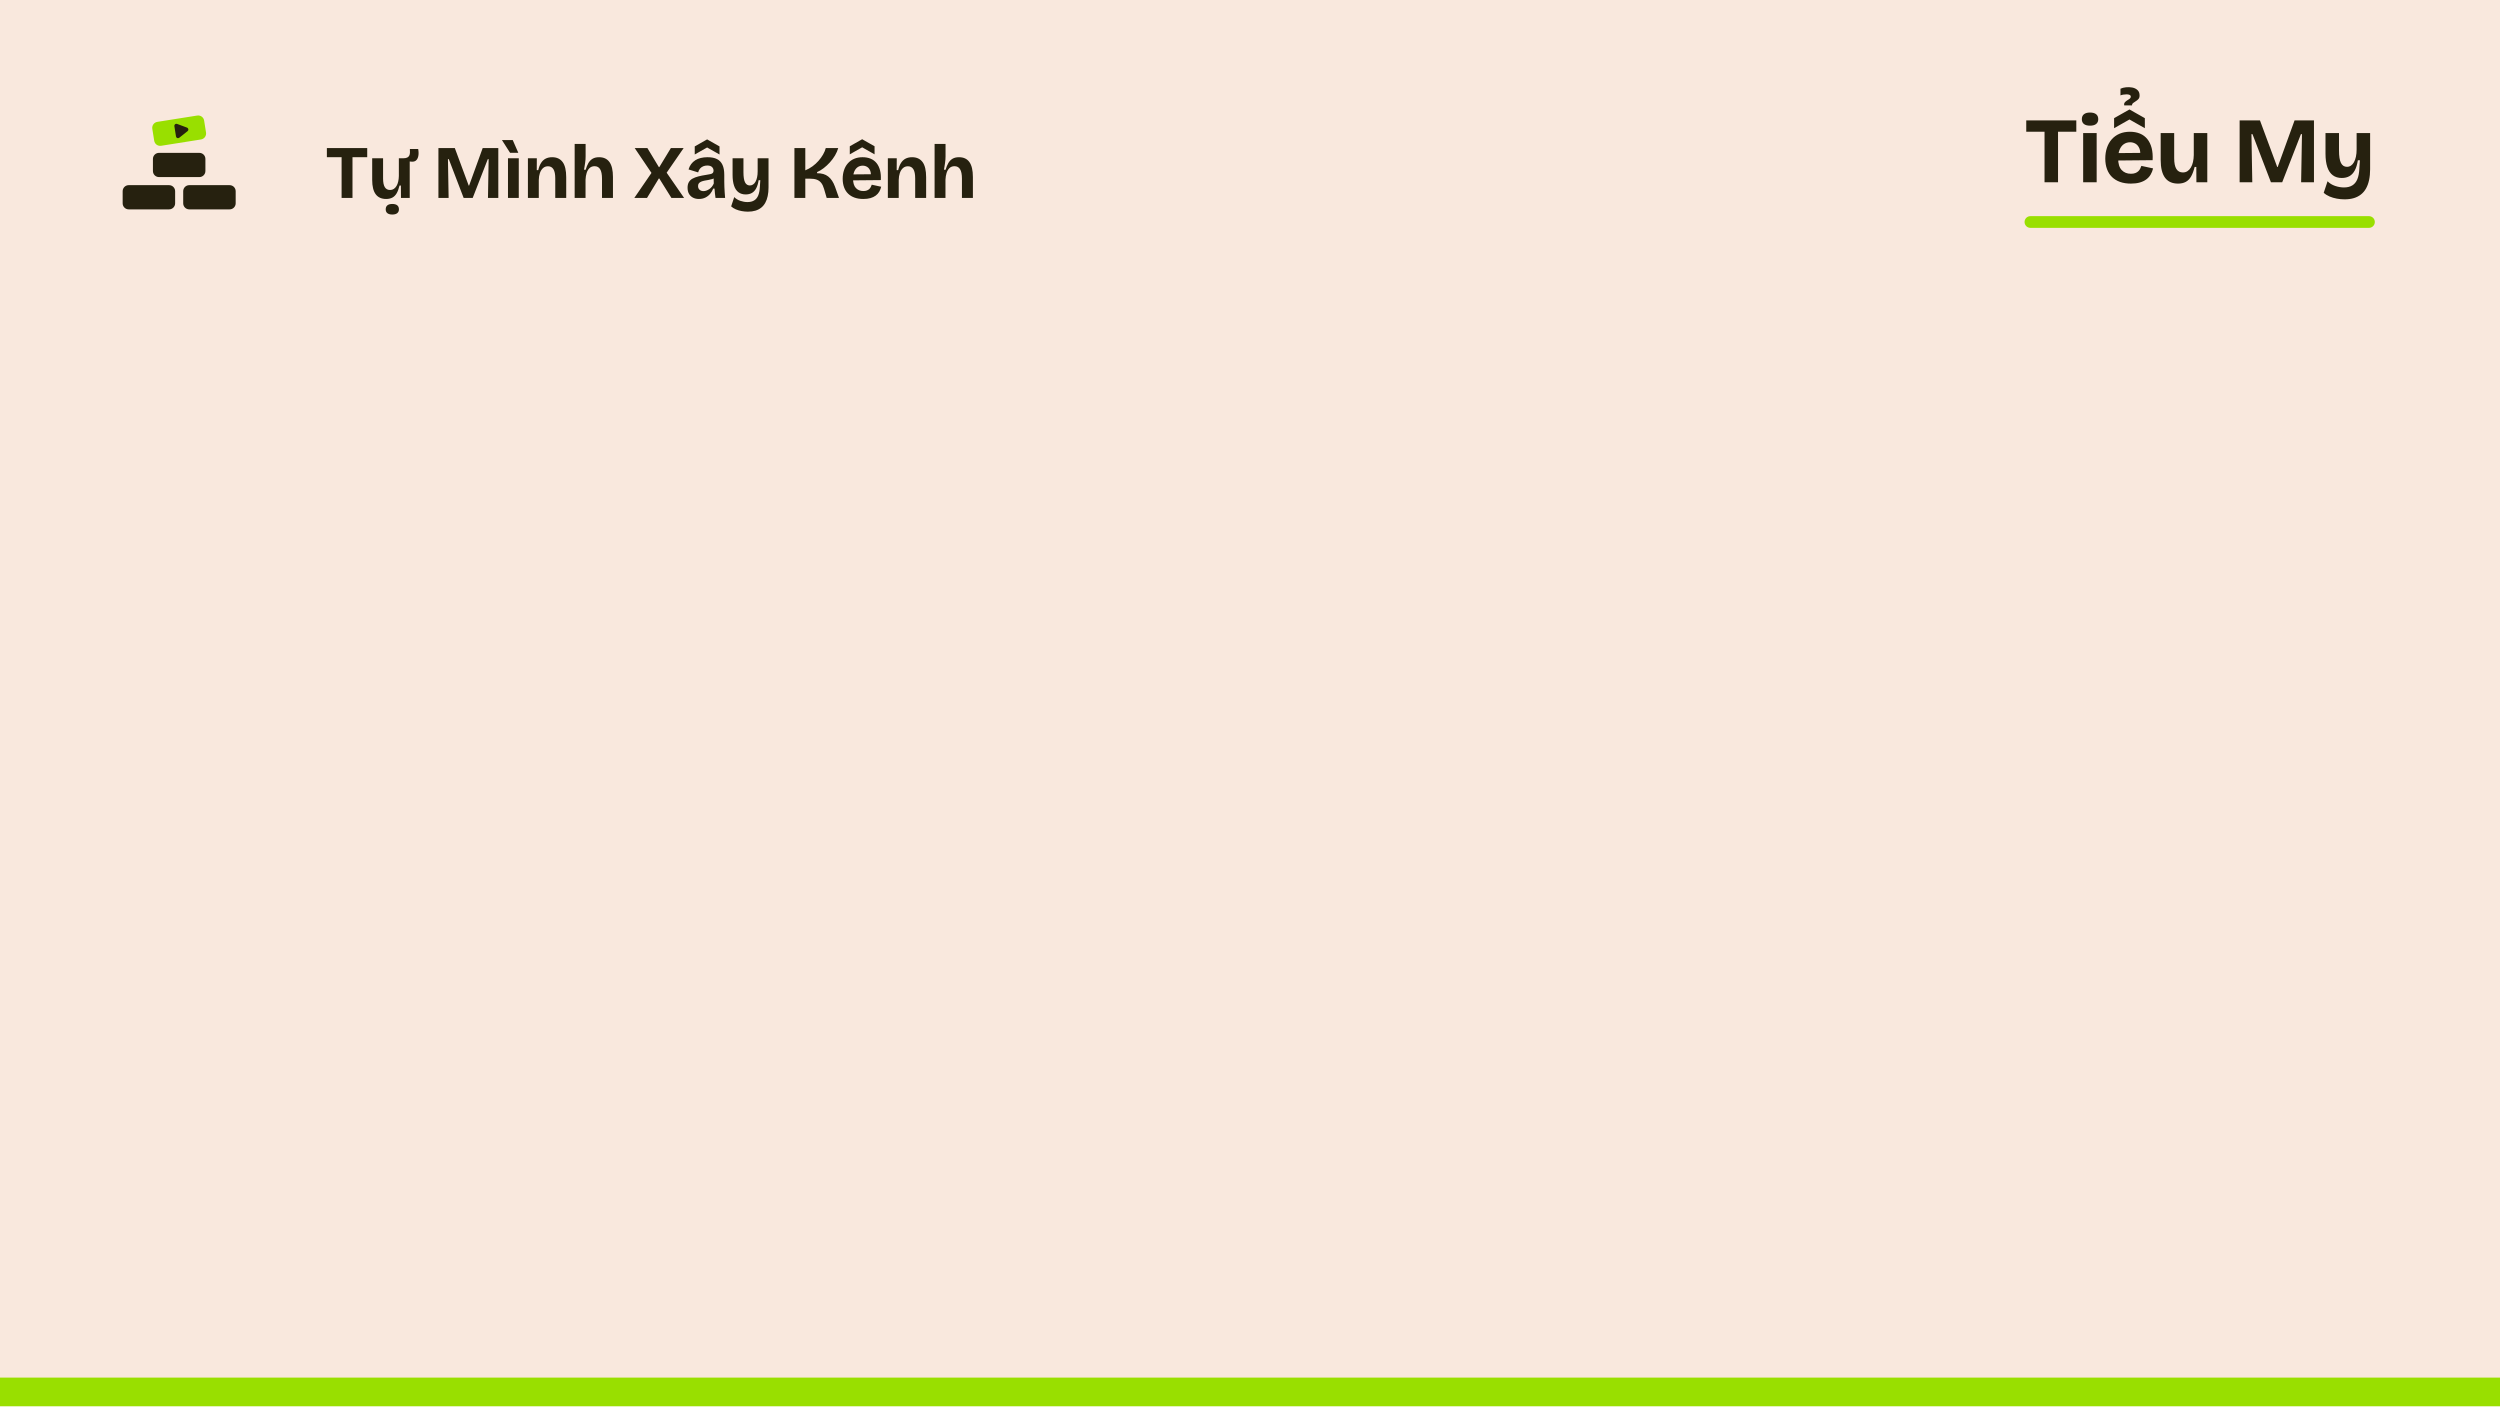
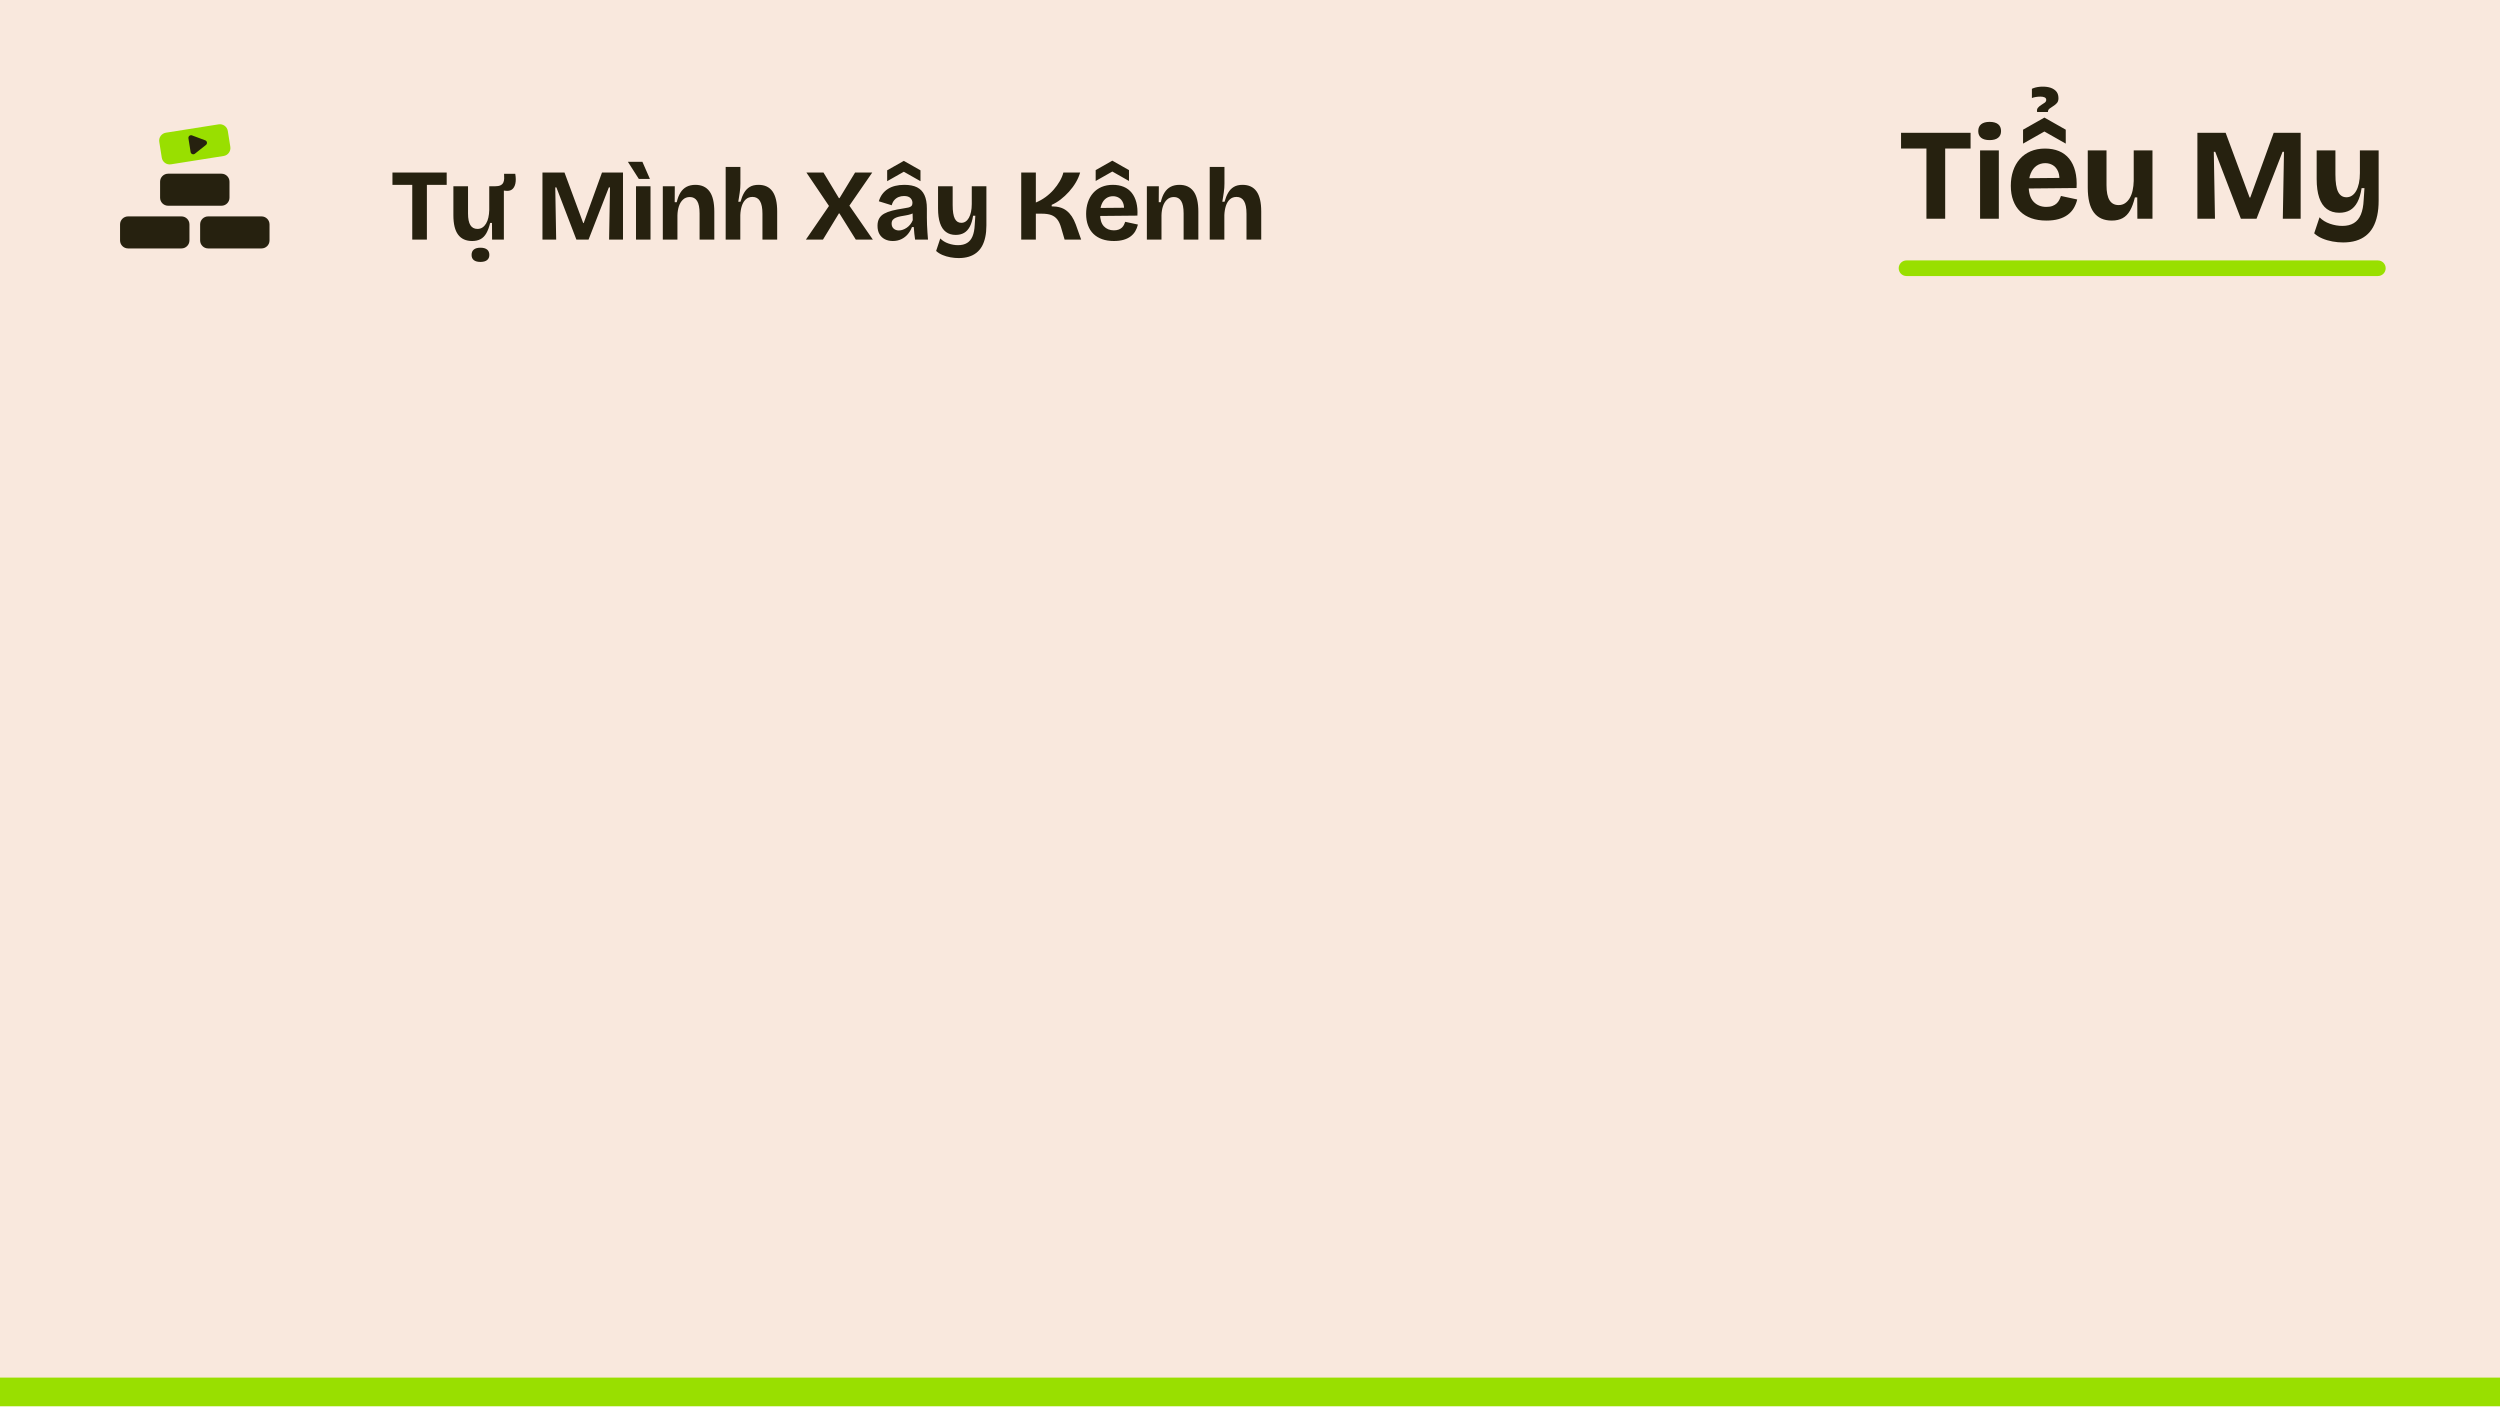
<svg xmlns="http://www.w3.org/2000/svg" viewBox="0 0 1920 1080" width="1920" height="1080">
  <rect width="1920" height="1080" fill="#f9e8dd" />
-   <g transform="translate(88 74) scale(1.55)">
+   <g transform="translate(84 76) scale(2.05)">
    <g transform="rotate(-9 32 17)">
      <rect x="19" y="11" width="26" height="12" rx="3" fill="#99df00" />
      <path d="M30 14.4v5.2a1 1 0 0 0 1.52.86l4.6-2.6a1 1 0 0 0 0-1.72l-4.6-2.6A1 1 0 0 0 30 14.4z" fill="#26210f" />
    </g>
    <rect x="19" y="28" width="26" height="12" rx="3" fill="#26210f" />
    <rect x="4" y="44" width="26" height="12" rx="3" fill="#26210f" />
    <rect x="34" y="44" width="26" height="12" rx="3" fill="#26210f" />
  </g>
-   <path fill="#26210f" d="M262.35 152V113.72H270.71V152ZM251.04 120.74V113.72H282.02V120.74Z M296.57 152.81Q291.24 152.81 288.54 149.19Q285.84 145.56 285.84 138.14V121.55H294.2V137.09Q294.2 141.56 295.53 143.74Q296.86 145.91 299.59 145.91Q301.21 145.91 302.43 145.1Q303.65 144.29 304.52 142.84Q305.39 141.39 305.83 139.41Q306.26 137.44 306.32 135.18V121.55H314.67V139.59V152H307.94L307.88 142.49H306.84Q305.97 146.08 304.67 148.38Q303.36 150.67 301.36 151.74Q299.36 152.81 296.57 152.81ZM315.42 124.1 309.57 123.35 309.68 121.55Q311.65 121.55 312.76 121Q313.86 120.45 314.32 119.49Q314.79 118.53 314.84 117.23Q314.9 115.92 314.79 114.42H321.17Q321.75 117.78 321.22 120.07Q320.7 122.36 319.28 123.41Q317.86 124.45 315.42 124.1ZM301.27 164.76Q298.84 164.76 297.53 163.75Q296.23 162.73 296.23 160.76Q296.23 158.73 297.53 157.68Q298.84 156.64 301.27 156.64Q303.77 156.64 305.07 157.68Q306.38 158.73 306.38 160.76Q306.38 162.67 305.07 163.72Q303.77 164.76 301.27 164.76Z M336.71 152V113.72H349.3L359.97 142.55H360.26L370.7 113.72H382.7V152H374.76L375.28 122.19H374.64L363.04 152H356.08L344.66 122.19H344.02L344.54 152Z M390.13 152V121.55H398.42V152ZM391.75 117.37 385.49 107.57H393.78L398.07 117.37Z M405.44 152V133.56V121.55H412.28L412.23 130.66H413.39Q414.14 127.35 415.53 125.15Q416.92 122.94 419.04 121.84Q421.16 120.74 424.06 120.74Q429.34 120.74 432.09 124.45Q434.85 128.16 434.85 136.11V152H426.44V137.04Q426.44 132.16 425.01 129.93Q423.59 127.7 420.87 127.7Q418.55 127.7 416.98 129.15Q415.42 130.6 414.63 132.95Q413.85 135.3 413.79 138.2V152Z M441.34 152V132.86V110.53H449.75V120.04Q449.75 121.2 449.67 122.48Q449.58 123.75 449.38 125.06Q449.17 126.36 448.97 127.7Q448.77 129.03 448.53 130.37H449.81Q450.62 127.41 451.87 125.26Q453.12 123.12 455.09 121.93Q457.06 120.74 460.08 120.74Q465.41 120.74 468.08 124.48Q470.75 128.22 470.75 135.93V152H462.34V137.21Q462.34 132.34 460.92 129.99Q459.5 127.64 456.65 127.64Q454.33 127.64 452.83 129.03Q451.32 130.42 450.56 132.77Q449.81 135.12 449.69 138.02V152Z M487.16 152 500.33 132.8 487.45 113.72H497.2L506.01 128.34H506.36L515.23 113.72H525.04L511.99 132.63L525.38 152H515.64L506.3 137.04H506.01L496.91 152Z M536.75 152.81Q534.2 152.81 532.23 151.8Q530.26 150.78 529.15 148.87Q528.05 146.95 528.05 144.11Q528.05 141.62 529.01 139.94Q529.97 138.25 531.82 137.21Q533.68 136.17 536.4 135.47Q539.13 134.77 542.61 134.25Q544.47 133.96 545.65 133.7Q546.84 133.44 547.42 132.83Q548 132.22 548 131.06Q548 129.44 546.84 128.28Q545.68 127.12 543.19 127.12Q541.51 127.12 540.09 127.7Q538.67 128.28 537.65 129.44Q536.64 130.6 536.17 132.4L528.81 130.13Q529.5 127.76 530.81 126.02Q532.11 124.28 533.97 123.09Q535.82 121.9 538.2 121.32Q540.58 120.74 543.36 120.74Q547.83 120.74 550.64 122.16Q553.46 123.58 554.85 126.57Q556.24 129.55 556.24 134.25V139.47Q556.24 141.5 556.33 143.59Q556.41 145.68 556.56 147.8Q556.7 149.91 556.88 152H549.51Q549.28 150.55 549.08 148.67Q548.87 146.78 548.76 144.87H547.71Q546.9 147.07 545.39 148.87Q543.89 150.67 541.71 151.74Q539.54 152.81 536.75 152.81ZM540.29 146.78Q541.39 146.78 542.52 146.37Q543.65 145.97 544.73 145.24Q545.8 144.52 546.7 143.42Q547.6 142.31 548.18 140.92L548.06 136.05L549.4 136.34Q548.35 137.09 546.96 137.53Q545.57 137.96 544.09 138.2Q542.61 138.43 541.16 138.72Q539.71 139.01 538.58 139.47Q537.45 139.94 536.78 140.72Q536.11 141.5 536.11 142.89Q536.11 144.69 537.27 145.74Q538.43 146.78 540.29 146.78ZM533.56 118.65V112.44L543.07 107.05L552.59 112.44V118.65L543.07 113.26Z M574.39 162.56Q572.07 162.56 569.67 162.12Q567.26 161.69 565.14 160.79Q563.03 159.89 561.52 158.5L563.9 151.36Q565.75 153.28 568.54 154.23Q571.32 155.19 574.05 155.19Q577.12 155.19 579.18 153.94Q581.24 152.7 582.31 150.12Q583.38 147.53 583.56 143.65L583.91 138.37H582.63Q582.05 142.2 580.75 144.63Q579.44 147.07 577.44 148.2Q575.44 149.33 572.71 149.33Q569.41 149.33 567.14 147.65Q564.88 145.97 563.75 142.6Q562.62 139.24 562.62 134.31V121.55H570.97V132.28Q570.97 137.67 572.19 140.05Q573.41 142.43 575.9 142.43Q577.24 142.43 578.34 141.7Q579.44 140.98 580.22 139.59Q581.01 138.2 581.44 136.19Q581.88 134.19 581.88 131.64V121.55H590.23V143.94Q590.23 147.59 589.59 150.58Q588.95 153.57 587.7 155.8Q586.46 158.03 584.54 159.54Q582.63 161.05 580.11 161.8Q577.58 162.56 574.39 162.56Z M610.12 152V113.72H618.47V130.83Q621.43 129.61 624.01 127.73Q626.59 125.84 628.62 123.52Q630.65 121.2 632.1 118.71Q633.55 116.21 634.19 113.72H643.76Q642.95 116.56 641.3 119.38Q639.64 122.19 637.38 124.68Q635.12 127.18 632.6 129.12Q630.07 131.06 627.52 132.16V133.03Q630.19 133.03 632.31 133.64Q634.42 134.25 636.08 135.56Q637.73 136.86 639.01 138.78Q640.28 140.69 641.27 143.36L644.34 152H634.89L632.86 145.04Q632.05 142.2 630.71 140.49Q629.38 138.78 627.29 137.99Q625.2 137.21 621.84 137.21H618.47V152Z M663.02 152.81Q659.25 152.81 656.32 151.77Q653.39 150.72 651.36 148.75Q649.33 146.78 648.26 143.88Q647.18 140.98 647.18 137.33Q647.18 133.73 648.2 130.69Q649.21 127.64 651.19 125.41Q653.16 123.17 656 121.96Q658.84 120.74 662.44 120.74Q665.92 120.74 668.64 121.87Q671.37 123 673.2 125.26Q675.02 127.52 675.87 130.8Q676.71 134.08 676.47 138.31L652.58 138.54V133.96L671.66 133.79L668.7 136.11Q669.11 133.03 668.3 131.06Q667.48 129.09 665.95 128.16Q664.41 127.23 662.55 127.23Q660.35 127.23 658.67 128.39Q656.99 129.55 656.06 131.79Q655.13 134.02 655.13 137.15Q655.13 142.08 657.31 144.4Q659.48 146.72 663.02 146.72Q664.64 146.72 665.77 146.29Q666.9 145.85 667.63 145.16Q668.35 144.46 668.79 143.59Q669.22 142.72 669.51 141.85L676.76 143.42Q676.24 145.56 675.23 147.27Q674.21 148.98 672.53 150.23Q670.85 151.48 668.5 152.15Q666.15 152.81 663.02 152.81ZM652.64 118.53V112.33L662.15 106.93L671.66 112.33V118.53L662.15 113.14Z M681.87 152V133.56V121.55H688.71L688.65 130.66H689.81Q690.57 127.35 691.96 125.15Q693.35 122.94 695.47 121.84Q697.59 120.74 700.49 120.74Q705.76 120.74 708.52 124.45Q711.27 128.16 711.27 136.11V152H702.86V137.04Q702.86 132.16 701.44 129.93Q700.02 127.7 697.3 127.7Q694.98 127.7 693.41 129.15Q691.84 130.6 691.06 132.95Q690.28 135.3 690.22 138.2V152Z M717.77 152V132.86V110.53H726.18V120.04Q726.18 121.2 726.09 122.48Q726.01 123.75 725.8 125.06Q725.6 126.36 725.4 127.7Q725.19 129.03 724.96 130.37H726.24Q727.05 127.41 728.3 125.26Q729.54 123.12 731.52 121.93Q733.49 120.74 736.5 120.74Q741.84 120.74 744.51 124.48Q747.18 128.22 747.18 135.93V152H738.77V137.21Q738.77 132.34 737.35 129.99Q735.92 127.64 733.08 127.64Q730.76 127.64 729.25 129.03Q727.75 130.42 726.99 132.77Q726.24 135.12 726.12 138.02V152Z" />
-   <g transform="translate(1554.864 140)">
-     <path fill="#26210f" d="M15.34 0V-47.52H25.7V0ZM1.3 -38.81V-47.52H39.74V-38.81Z M45 0V-37.8H55.37V0ZM50.26 -43.49Q47.23 -43.49 45.61 -44.75Q43.99 -46.01 43.99 -48.46Q43.99 -50.98 45.61 -52.27Q47.23 -53.57 50.26 -53.57Q53.35 -53.57 54.97 -52.27Q56.59 -50.98 56.59 -48.46Q56.59 -46.08 54.97 -44.78Q53.35 -43.49 50.26 -43.49Z M81.65 1.01Q76.97 1.01 73.33 -0.29Q69.7 -1.58 67.18 -4.03Q64.66 -6.48 63.32 -10.08Q61.99 -13.68 61.99 -18.22Q61.99 -22.68 63.25 -26.46Q64.51 -30.24 66.96 -33.01Q69.41 -35.78 72.94 -37.3Q76.46 -38.81 80.93 -38.81Q85.25 -38.81 88.63 -37.4Q92.02 -36 94.28 -33.19Q96.55 -30.38 97.6 -26.32Q98.64 -22.25 98.35 -16.99L68.69 -16.7V-22.39L92.38 -22.61L88.7 -19.73Q89.21 -23.54 88.2 -25.99Q87.19 -28.44 85.28 -29.59Q83.38 -30.74 81.07 -30.74Q78.34 -30.74 76.25 -29.3Q74.16 -27.86 73.01 -25.09Q71.86 -22.32 71.86 -18.43Q71.86 -12.31 74.56 -9.43Q77.26 -6.55 81.65 -6.55Q83.66 -6.55 85.07 -7.09Q86.47 -7.63 87.37 -8.5Q88.27 -9.36 88.81 -10.44Q89.35 -11.52 89.71 -12.6L98.71 -10.66Q98.06 -7.99 96.8 -5.87Q95.54 -3.74 93.46 -2.2Q91.37 -0.65 88.45 0.18Q85.54 1.01 81.65 1.01ZM68.76 -41.54V-49.25L80.57 -55.94L92.38 -49.25V-41.54L80.57 -48.24ZM76.54 -59.04Q76.25 -60.48 77 -61.38Q77.76 -62.28 78.84 -62.93Q79.92 -63.58 80.75 -64.19Q81.58 -64.8 81.58 -65.74Q81.58 -66.74 80.64 -67.14Q79.7 -67.54 78.41 -67.54Q77.11 -67.54 75.78 -67.32Q74.45 -67.1 73.66 -66.74V-71.86Q75.46 -72.72 77.94 -72.97Q80.42 -73.22 82.8 -72.76Q85.18 -72.29 86.76 -70.81Q88.34 -69.34 88.34 -66.67Q88.34 -64.94 87.48 -63.97Q86.62 -63 85.43 -62.28Q84.24 -61.56 83.38 -60.88Q82.51 -60.19 82.51 -59.04Z M117.86 1.01Q111.24 1.01 107.89 -3.49Q104.54 -7.99 104.54 -17.21V-37.8H114.91V-18.5Q114.91 -12.96 116.57 -10.26Q118.22 -7.56 121.61 -7.56Q123.62 -7.56 125.14 -8.57Q126.65 -9.58 127.73 -11.38Q128.81 -13.18 129.35 -15.62Q129.89 -18.07 129.96 -20.88V-37.8H140.33V-15.41V0H131.98L131.9 -11.81H130.61Q129.53 -7.34 127.91 -4.5Q126.29 -1.66 123.8 -0.32Q121.32 1.01 117.86 1.01Z M165.17 0V-47.52H180.79L194.04 -11.74H194.4L207.36 -47.52H222.26V0H212.4L213.05 -37.01H212.26L197.86 0H189.22L175.03 -37.01H174.24L174.89 0Z M245.74 13.1Q242.86 13.1 239.87 12.56Q236.88 12.02 234.25 10.91Q231.62 9.79 229.75 8.06L232.7 -0.79Q235.01 1.58 238.46 2.77Q241.92 3.96 245.3 3.96Q249.12 3.96 251.68 2.41Q254.23 0.86 255.56 -2.34Q256.9 -5.54 257.11 -10.37L257.54 -16.92H255.96Q255.24 -12.17 253.62 -9.14Q252 -6.12 249.52 -4.72Q247.03 -3.31 243.65 -3.31Q239.54 -3.31 236.74 -5.4Q233.93 -7.49 232.52 -11.66Q231.12 -15.84 231.12 -21.96V-37.8H241.49V-24.48Q241.49 -17.78 243 -14.83Q244.51 -11.88 247.61 -11.88Q249.26 -11.88 250.63 -12.78Q252 -13.68 252.97 -15.41Q253.94 -17.14 254.48 -19.62Q255.02 -22.1 255.02 -25.27V-37.8H265.39V-10.01Q265.39 -5.47 264.6 -1.76Q263.81 1.94 262.26 4.72Q260.71 7.49 258.34 9.36Q255.96 11.23 252.83 12.17Q249.7 13.1 245.74 13.1Z" />
+   <path fill="#26210f" d="M316.61 184V132.52H327.85V184ZM301.4 141.96V132.52H343.06V141.96Z M362.63 185.09Q355.46 185.09 351.83 180.22Q348.2 175.34 348.2 165.36V143.05H359.44V163.95Q359.44 169.96 361.23 172.88Q363.02 175.81 366.69 175.81Q368.87 175.81 370.51 174.72Q372.15 173.63 373.32 171.68Q374.49 169.73 375.07 167.07Q375.66 164.42 375.74 161.38V143.05H386.97V167.31V184H377.92L377.84 171.21H376.44Q375.27 176.04 373.51 179.12Q371.76 182.21 369.07 183.65Q366.38 185.09 362.63 185.09ZM387.98 146.48 380.11 145.47 380.26 143.05Q382.91 143.05 384.4 142.31Q385.88 141.57 386.5 140.28Q387.13 138.99 387.2 137.24Q387.28 135.48 387.13 133.46H395.71Q396.49 137.98 395.78 141.06Q395.08 144.14 393.17 145.55Q391.26 146.95 387.98 146.48ZM368.95 201.16Q365.68 201.16 363.92 199.8Q362.17 198.43 362.17 195.78Q362.17 193.05 363.92 191.64Q365.68 190.24 368.95 190.24Q372.31 190.24 374.06 191.64Q375.82 193.05 375.82 195.78Q375.82 198.35 374.06 199.76Q372.31 201.16 368.95 201.16Z M416.61 184V132.52H433.54L447.89 171.29H448.28L462.32 132.52H478.46V184H467.78L468.48 143.91H467.62L452.02 184H442.66L427.3 143.91H426.44L427.14 184Z M488.45 184V143.05H499.6V184ZM490.63 137.43 482.21 124.25H493.36L499.13 137.43Z M509.04 184V159.2V143.05H518.24L518.17 155.3H519.73Q520.74 150.85 522.61 147.89Q524.48 144.92 527.33 143.44Q530.18 141.96 534.08 141.96Q541.18 141.96 544.88 146.95Q548.59 151.94 548.59 162.63V184H537.28V163.88Q537.28 157.32 535.37 154.32Q533.45 151.32 529.79 151.32Q526.67 151.32 524.56 153.27Q522.46 155.22 521.4 158.38Q520.35 161.54 520.27 165.44V184Z M557.32 184V158.26V128.23H568.63V141.02Q568.63 142.58 568.51 144.3Q568.4 146.01 568.12 147.77Q567.85 149.52 567.58 151.32Q567.31 153.11 566.99 154.91H568.71Q569.8 150.93 571.48 148.04Q573.16 145.16 575.81 143.56Q578.46 141.96 582.52 141.96Q589.69 141.96 593.28 146.99Q596.87 152.02 596.87 162.39V184H585.56V164.11Q585.56 157.56 583.65 154.4Q581.74 151.24 577.91 151.24Q574.79 151.24 572.77 153.11Q570.74 154.98 569.72 158.14Q568.71 161.3 568.55 165.2V184Z M618.94 184 636.65 158.18 619.33 132.52H632.44L644.29 152.18H644.76L656.69 132.52H669.88L652.33 157.95L670.34 184H657.24L644.68 163.88H644.29L632.05 184Z M685.63 185.09Q682.2 185.09 679.55 183.73Q676.9 182.36 675.41 179.79Q673.93 177.21 673.93 173.39Q673.93 170.04 675.22 167.78Q676.51 165.51 679 164.11Q681.5 162.71 685.16 161.77Q688.83 160.83 693.51 160.13Q696.01 159.74 697.61 159.39Q699.2 159.04 699.98 158.22Q700.76 157.4 700.76 155.84Q700.76 153.66 699.2 152.1Q697.64 150.54 694.29 150.54Q692.03 150.54 690.12 151.32Q688.21 152.1 686.84 153.66Q685.48 155.22 684.85 157.64L674.95 154.59Q675.88 151.4 677.64 149.06Q679.39 146.72 681.89 145.12Q684.38 143.52 687.58 142.74Q690.78 141.96 694.52 141.96Q700.53 141.96 704.31 143.87Q708.1 145.78 709.97 149.8Q711.84 153.81 711.84 160.13V167.15Q711.84 169.88 711.96 172.69Q712.07 175.5 712.27 178.34Q712.46 181.19 712.7 184H702.79Q702.48 182.05 702.21 179.51Q701.93 176.98 701.78 174.41H700.37Q699.28 177.37 697.25 179.79Q695.23 182.21 692.3 183.65Q689.38 185.09 685.63 185.09ZM690.39 176.98Q691.87 176.98 693.39 176.43Q694.91 175.89 696.36 174.91Q697.8 173.94 699.01 172.46Q700.22 170.97 701 169.1L700.84 162.55L702.64 162.94Q701.23 163.95 699.36 164.54Q697.49 165.12 695.5 165.44Q693.51 165.75 691.56 166.14Q689.61 166.53 688.09 167.15Q686.57 167.78 685.67 168.83Q684.77 169.88 684.77 171.75Q684.77 174.17 686.33 175.58Q687.89 176.98 690.39 176.98ZM681.34 139.15V130.8L694.13 123.55L706.93 130.8V139.15L694.13 131.9Z M736.25 198.2Q733.13 198.2 729.9 197.61Q726.66 197.03 723.81 195.82Q720.97 194.61 718.94 192.74L722.14 183.14Q724.63 185.72 728.38 187Q732.12 188.29 735.79 188.29Q739.92 188.29 742.69 186.61Q745.46 184.94 746.9 181.47Q748.34 177.99 748.58 172.77L749.05 165.67H747.33Q746.55 170.82 744.8 174.09Q743.04 177.37 740.35 178.89Q737.66 180.41 733.99 180.41Q729.55 180.41 726.5 178.15Q723.46 175.89 721.94 171.36Q720.42 166.84 720.42 160.21V143.05H731.65V157.48Q731.65 164.73 733.29 167.93Q734.93 171.13 738.28 171.13Q740.08 171.13 741.56 170.16Q743.04 169.18 744.09 167.31Q745.15 165.44 745.73 162.75Q746.32 160.05 746.32 156.62V143.05H757.55V173.16Q757.55 178.07 756.69 182.09Q755.83 186.11 754.16 189.11Q752.48 192.11 749.9 194.14Q747.33 196.17 743.94 197.18Q740.54 198.2 736.25 198.2Z M784.3 184V132.52H795.53V155.53Q799.51 153.89 802.98 151.36Q806.45 148.82 809.18 145.7Q811.91 142.58 813.86 139.23Q815.81 135.87 816.67 132.52H829.54Q828.45 136.34 826.23 140.12Q824 143.91 820.96 147.26Q817.92 150.62 814.53 153.23Q811.13 155.84 807.7 157.32V158.49Q811.29 158.49 814.14 159.31Q816.98 160.13 819.21 161.89Q821.43 163.64 823.15 166.22Q824.86 168.79 826.19 172.38L830.32 184H817.61L814.88 174.64Q813.79 170.82 811.99 168.52Q810.2 166.22 807.39 165.16Q804.58 164.11 800.06 164.11H795.53V184Z M855.44 185.09Q850.37 185.09 846.43 183.69Q842.49 182.28 839.76 179.63Q837.03 176.98 835.59 173.08Q834.14 169.18 834.14 164.27Q834.14 159.43 835.51 155.34Q836.87 151.24 839.53 148.24Q842.18 145.23 846 143.6Q849.82 141.96 854.66 141.96Q859.34 141.96 863 143.48Q866.67 145 869.13 148.04Q871.58 151.08 872.72 155.49Q873.85 159.9 873.53 165.59L841.4 165.9V159.74L867.06 159.51L863.08 162.63Q863.63 158.49 862.54 155.84Q861.44 153.19 859.38 151.94Q857.31 150.69 854.81 150.69Q851.85 150.69 849.59 152.25Q847.33 153.81 846.08 156.82Q844.83 159.82 844.83 164.03Q844.83 170.66 847.76 173.78Q850.68 176.9 855.44 176.9Q857.62 176.9 859.14 176.32Q860.66 175.73 861.64 174.8Q862.61 173.86 863.2 172.69Q863.78 171.52 864.17 170.35L873.92 172.46Q873.22 175.34 871.86 177.64Q870.49 179.94 868.23 181.62Q865.97 183.3 862.81 184.19Q859.65 185.09 855.44 185.09ZM841.48 138.99V130.65L854.27 123.39L867.06 130.65V138.99L854.27 131.74Z M880.79 184V159.2V143.05H889.99L889.91 155.3H891.47Q892.49 150.85 894.36 147.89Q896.23 144.92 899.08 143.44Q901.93 141.96 905.83 141.96Q912.92 141.96 916.63 146.95Q920.33 151.94 920.33 162.63V184H909.02V163.88Q909.02 157.32 907.11 154.32Q905.2 151.32 901.54 151.32Q898.42 151.32 896.31 153.27Q894.2 155.22 893.15 158.38Q892.1 161.54 892.02 165.44V184Z M929.07 184V158.26V128.23H940.38V141.02Q940.38 142.58 940.26 144.3Q940.15 146.01 939.87 147.77Q939.6 149.52 939.33 151.32Q939.05 153.11 938.74 154.91H940.46Q941.55 150.93 943.23 148.04Q944.9 145.16 947.56 143.56Q950.21 141.96 954.26 141.96Q961.44 141.96 965.03 146.99Q968.62 152.02 968.62 162.39V184H957.31V164.11Q957.31 157.56 955.39 154.4Q953.48 151.24 949.66 151.24Q946.54 151.24 944.51 153.11Q942.49 154.98 941.47 158.14Q940.46 161.3 940.3 165.2V184Z" />
+   <g transform="translate(1458.2 168)">
+     <path fill="#26210f" d="M21.3 0V-66H35.7V0ZM1.8 -53.9V-66H55.2V-53.9Z M62.5 0V-52.5H76.9V0ZM69.8 -60.4Q65.6 -60.4 63.35 -62.15Q61.1 -63.9 61.1 -67.3Q61.1 -70.8 63.35 -72.6Q65.6 -74.4 69.8 -74.4Q74.1 -74.4 76.35 -72.6Q78.6 -70.8 78.6 -67.3Q78.6 -64 76.35 -62.2Q74.1 -60.4 69.8 -60.4Z M113.4 1.4Q106.9 1.4 101.85 -0.4Q96.8 -2.2 93.3 -5.6Q89.8 -9 87.95 -14Q86.1 -19 86.1 -25.3Q86.1 -31.5 87.85 -36.75Q89.6 -42 93 -45.85Q96.4 -49.7 101.3 -51.8Q106.2 -53.9 112.4 -53.9Q118.4 -53.9 123.1 -51.95Q127.8 -50 130.95 -46.1Q134.1 -42.2 135.55 -36.55Q137 -30.9 136.6 -23.6L95.4 -23.2V-31.1L128.3 -31.4L123.2 -27.4Q123.9 -32.7 122.5 -36.1Q121.1 -39.5 118.45 -41.1Q115.8 -42.7 112.6 -42.7Q108.8 -42.7 105.9 -40.7Q103 -38.7 101.4 -34.85Q99.8 -31 99.8 -25.6Q99.8 -17.1 103.55 -13.1Q107.3 -9.1 113.4 -9.1Q116.2 -9.1 118.15 -9.85Q120.1 -10.6 121.35 -11.8Q122.6 -13 123.35 -14.5Q124.1 -16 124.6 -17.5L137.1 -14.8Q136.2 -11.1 134.45 -8.15Q132.7 -5.2 129.8 -3.05Q126.9 -0.9 122.85 0.25Q118.8 1.4 113.4 1.4ZM95.5 -57.7V-68.4L111.9 -77.7L128.3 -68.4V-57.7L111.9 -67ZM106.3 -82Q105.9 -84 106.95 -85.25Q108 -86.5 109.5 -87.4Q111 -88.3 112.15 -89.15Q113.3 -90 113.3 -91.3Q113.3 -92.7 112 -93.25Q110.7 -93.8 108.9 -93.8Q107.1 -93.8 105.25 -93.5Q103.4 -93.2 102.3 -92.7V-99.8Q104.8 -101 108.25 -101.35Q111.7 -101.7 115 -101.05Q118.3 -100.4 120.5 -98.35Q122.7 -96.3 122.7 -92.6Q122.7 -90.2 121.5 -88.85Q120.3 -87.5 118.65 -86.5Q117 -85.5 115.8 -84.55Q114.6 -83.6 114.6 -82Z M163.7 1.4Q154.5 1.4 149.85 -4.85Q145.2 -11.1 145.2 -23.9V-52.5H159.6V-25.7Q159.6 -18 161.9 -14.25Q164.2 -10.5 168.9 -10.5Q171.7 -10.5 173.8 -11.9Q175.9 -13.3 177.4 -15.8Q178.9 -18.3 179.65 -21.7Q180.4 -25.1 180.5 -29V-52.5H194.9V-21.4V0H183.3L183.2 -16.4H181.4Q179.9 -10.2 177.65 -6.25Q175.4 -2.3 171.95 -0.45Q168.5 1.4 163.7 1.4Z M229.4 0V-66H251.1L269.5 -16.3H270L288 -66H308.7V0H295L295.9 -51.4H294.8L274.8 0H262.8L243.1 -51.4H242L242.9 0Z M341.3 18.2Q337.3 18.2 333.15 17.45Q329 16.7 325.35 15.15Q321.7 13.6 319.1 11.2L323.2 -1.1Q326.4 2.2 331.2 3.85Q336 5.5 340.7 5.5Q346 5.5 349.55 3.35Q353.1 1.2 354.95 -3.25Q356.8 -7.7 357.1 -14.4L357.7 -23.5H355.5Q354.5 -16.9 352.25 -12.7Q350 -8.5 346.55 -6.55Q343.1 -4.6 338.4 -4.6Q332.7 -4.6 328.8 -7.5Q324.9 -10.4 322.95 -16.2Q321 -22 321 -30.5V-52.5H335.4V-34Q335.4 -24.7 337.5 -20.6Q339.6 -16.5 343.9 -16.5Q346.2 -16.5 348.1 -17.75Q350 -19 351.35 -21.4Q352.7 -23.8 353.45 -27.25Q354.2 -30.7 354.2 -35.1V-52.5H368.6V-13.9Q368.6 -7.6 367.5 -2.45Q366.4 2.7 364.25 6.55Q362.1 10.4 358.8 13Q355.5 15.6 351.15 16.9Q346.8 18.2 341.3 18.2Z" />
  </g>
-   <rect x="1554.864" y="166" width="269" height="9" rx="4.5" fill="#99df00" />
+   <rect x="1458.2" y="200" width="374" height="12" rx="6" fill="#99df00" />
  <rect x="0" y="1058" width="1920" height="22" fill="#99df00" />
</svg>
